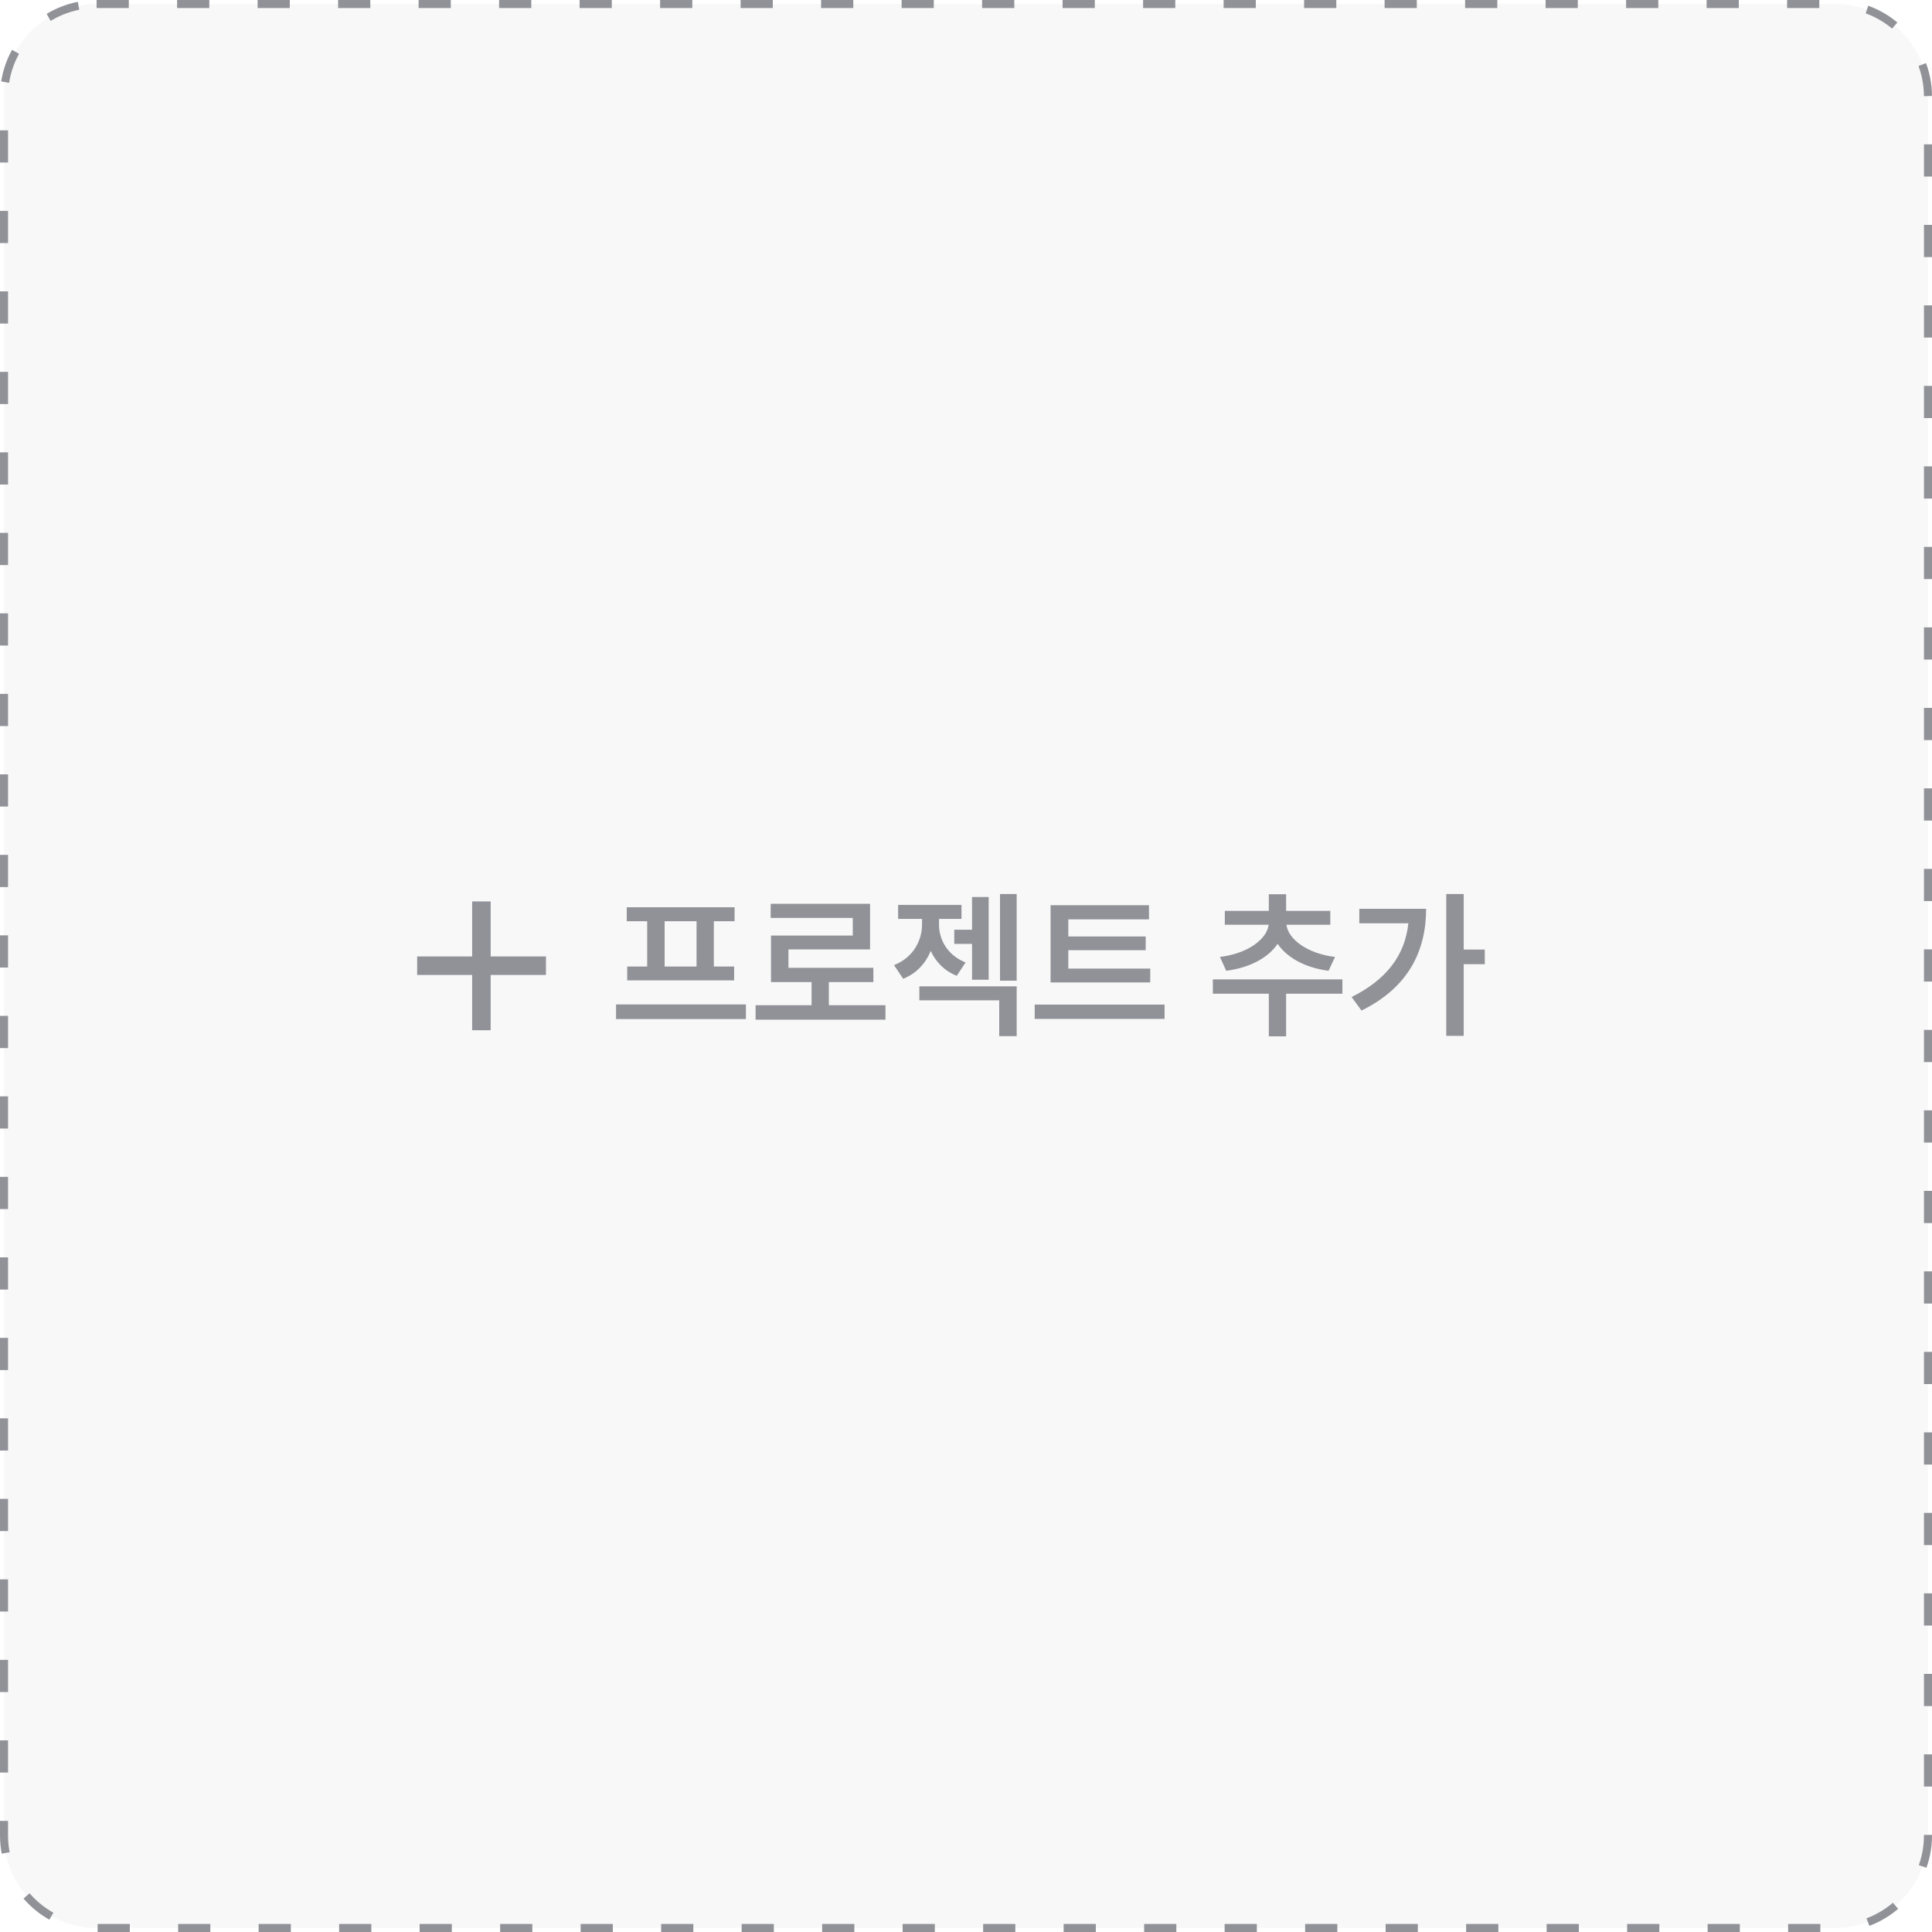
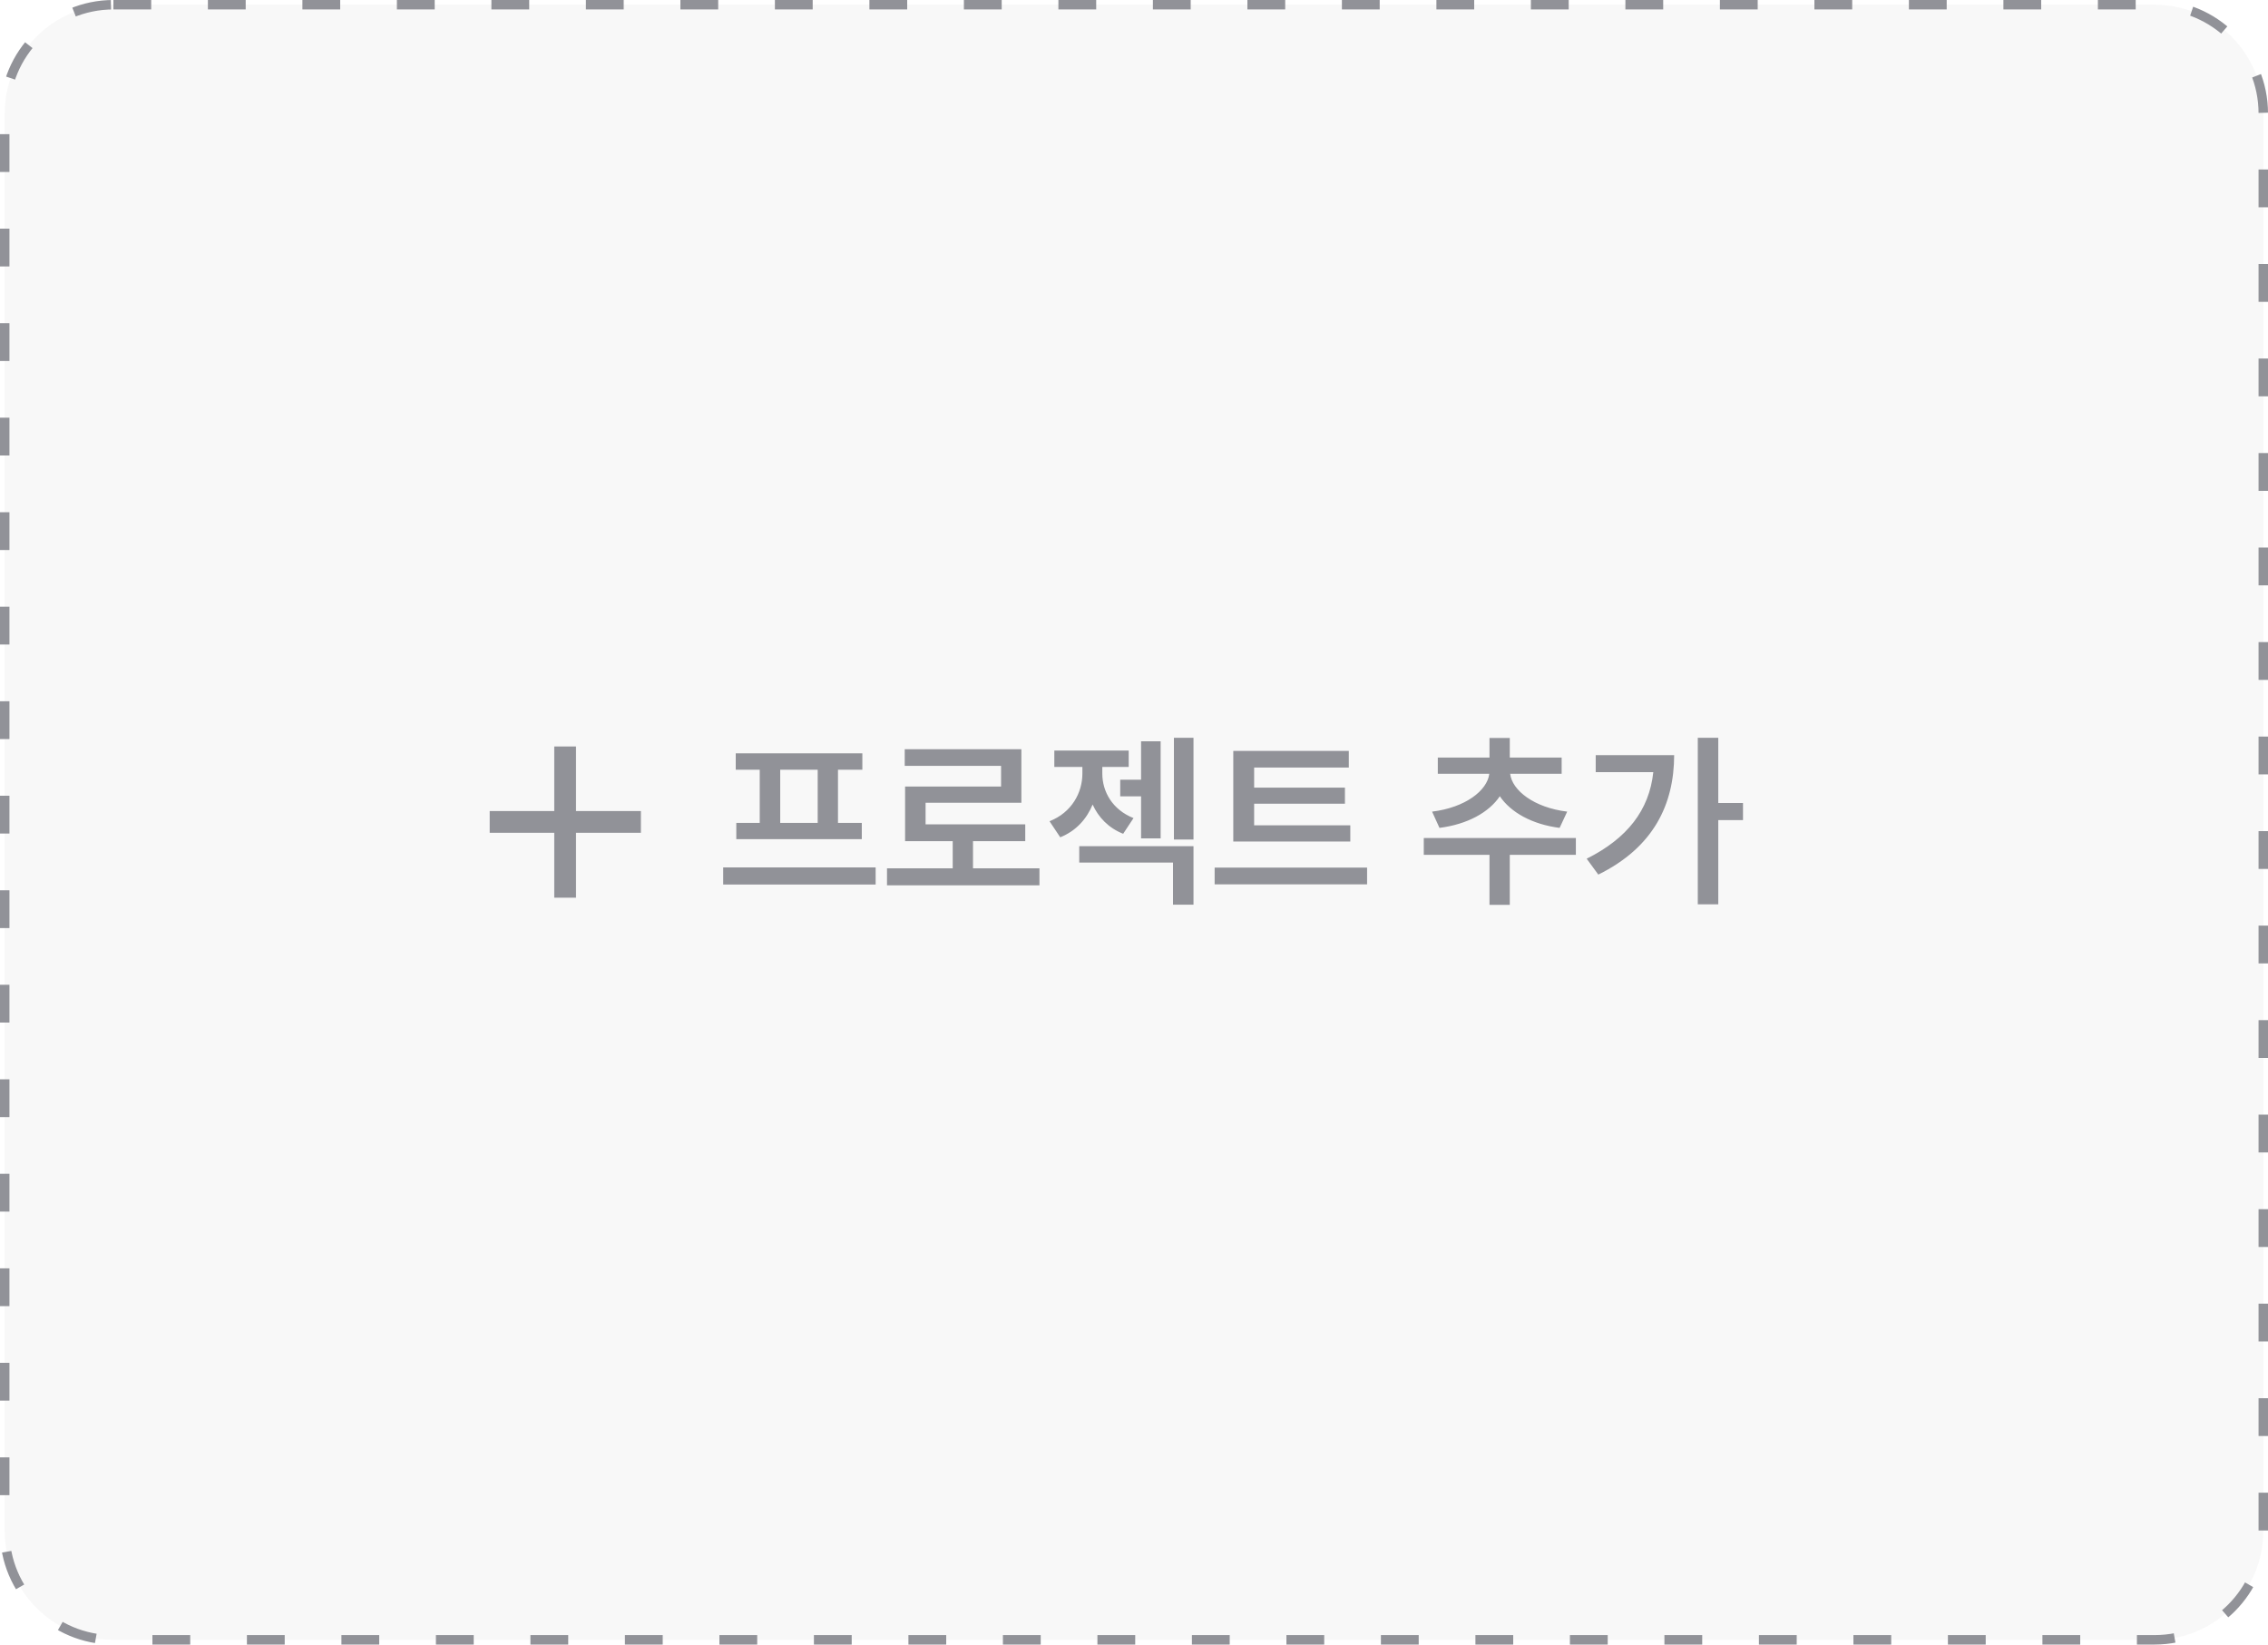
- <svg xmlns="http://www.w3.org/2000/svg" width="240" height="240" viewBox="0 0 240 240" fill="none">
-   <rect x="0.5" y="0.5" width="239" height="239" rx="11.5" fill="#F8F8F8" />
-   <rect x="0.5" y="0.5" width="239" height="239" rx="11.5" stroke="#919298" stroke-dasharray="4 6" />
-   <path d="M58.652 127.98V121.113H51.82V118.812H58.652V111.98H60.953V118.812H67.82V121.113H60.953V127.98H58.652Z" fill="#919298" />
-   <path d="M92.66 124.773V126.589H76.528V124.773H92.66ZM77.856 114.441V112.703H91.254V114.441H88.676V120.066H91.196V121.785H77.915V120.066H80.395V114.441H77.856ZM82.563 120.066H86.528V114.441H82.563V120.066ZM109.996 124.871V126.667H93.863V124.871H100.816V122H95.777V116.218H105.933V114.031H95.738V112.273H108.082V117.937H97.945V120.222H108.492V122H102.964V124.871H109.996ZM122.819 111.433V121.707H120.749V117.253H118.542V115.496H120.749V111.433H122.819ZM111.061 119.89C113.425 118.962 114.538 116.853 114.538 114.851V114.148H111.569V112.41H119.44V114.148H116.647V114.851C116.647 116.736 117.692 118.66 119.948 119.558L118.854 121.218C117.302 120.603 116.237 119.48 115.622 118.123C114.997 119.646 113.874 120.916 112.194 121.589L111.061 119.89ZM114.206 124.265V122.527H126.296V128.718H124.128V124.265H114.206ZM124.225 121.824V111.062H126.296V121.824H124.225ZM142.889 120.32V122.039H130.506V112.449H142.732V114.207H132.713V116.335H142.322V118.035H132.713V120.32H142.889ZM128.533 126.57V124.792H144.666V126.57H128.533ZM166.758 121.667V123.445H159.766V128.738H157.618V123.445H150.664V121.667H166.758ZM151.543 118.875C155.069 118.445 157.383 116.638 157.598 114.871H152.149V113.152H157.618V111.082H159.766V113.152H165.254V114.871H159.805C160.01 116.619 162.315 118.445 165.84 118.875L165.039 120.593C162.12 120.222 159.854 118.943 158.711 117.244C157.559 118.962 155.264 120.222 152.325 120.593L151.543 118.875ZM181.828 111.062V117.957H184.445V119.773H181.828V128.679H179.66V111.062H181.828ZM167.902 123.855C172.199 121.707 174.523 118.718 174.953 114.695H168.859V112.898H177.16C177.15 118.083 175.002 122.644 169.132 125.535L167.902 123.855Z" fill="#919298" />
+ <svg xmlns="http://www.w3.org/2000/svg" width="240" height="174" viewBox="0 0 240 174" fill="none">
+   <rect x="0.5" y="0.5" width="239" height="173" rx="11.5" fill="#F8F8F8" />
+   <rect x="0.5" y="0.5" width="239" height="173" rx="11.5" stroke="#919298" stroke-dasharray="4 6" />
+   <path d="M58.652 94.98V88.113H51.82V85.812H58.652V78.98H60.953V85.812H67.82V88.113H60.953V94.98H58.652Z" fill="#919298" />
+   <path d="M92.66 91.773V93.589H76.528V91.773H92.66ZM77.856 81.441V79.703H91.254V81.441H88.676V87.066H91.196V88.785H77.915V87.066H80.395V81.441H77.856ZM82.563 87.066H86.528V81.441H82.563V87.066ZM109.996 91.871V93.668H93.863V91.871H100.816V88.999H95.777V83.218H105.933V81.031H95.738V79.273H108.082V84.937H97.945V87.222H108.492V88.999H102.964V91.871H109.996ZM122.819 78.433V88.707H120.749V84.253H118.542V82.496H120.749V78.433H122.819ZM111.061 86.89C113.425 85.962 114.538 83.853 114.538 81.851V81.148H111.569V79.41H119.44V81.148H116.647V81.851C116.647 83.736 117.692 85.66 119.948 86.558L118.854 88.218C117.302 87.603 116.237 86.48 115.622 85.123C114.997 86.646 113.874 87.915 112.194 88.589L111.061 86.89ZM114.206 91.265V89.527H126.296V95.718H124.128V91.265H114.206ZM124.225 88.824V78.062H126.296V88.824H124.225ZM142.889 87.32V89.039H130.506V79.449H142.732V81.207H132.713V83.335H142.322V85.035H132.713V87.32H142.889ZM128.533 93.57V91.793H144.666V93.57H128.533ZM166.758 88.668V90.445H159.766V95.738H157.618V90.445H150.664V88.668H166.758ZM151.543 85.874C155.069 85.445 157.383 83.638 157.598 81.871H152.149V80.152H157.618V78.082H159.766V80.152H165.254V81.871H159.805C160.01 83.619 162.315 85.445 165.84 85.874L165.039 87.593C162.12 87.222 159.854 85.943 158.711 84.244C157.559 85.962 155.264 87.222 152.325 87.593L151.543 85.874ZM181.828 78.062V84.957H184.445V86.773H181.828V95.679H179.66V78.062H181.828ZM167.902 90.855C172.199 88.707 174.523 85.718 174.953 81.695H168.859V79.898H177.16C177.15 85.084 175.002 89.644 169.132 92.535L167.902 90.855Z" fill="#919298" />
</svg>
